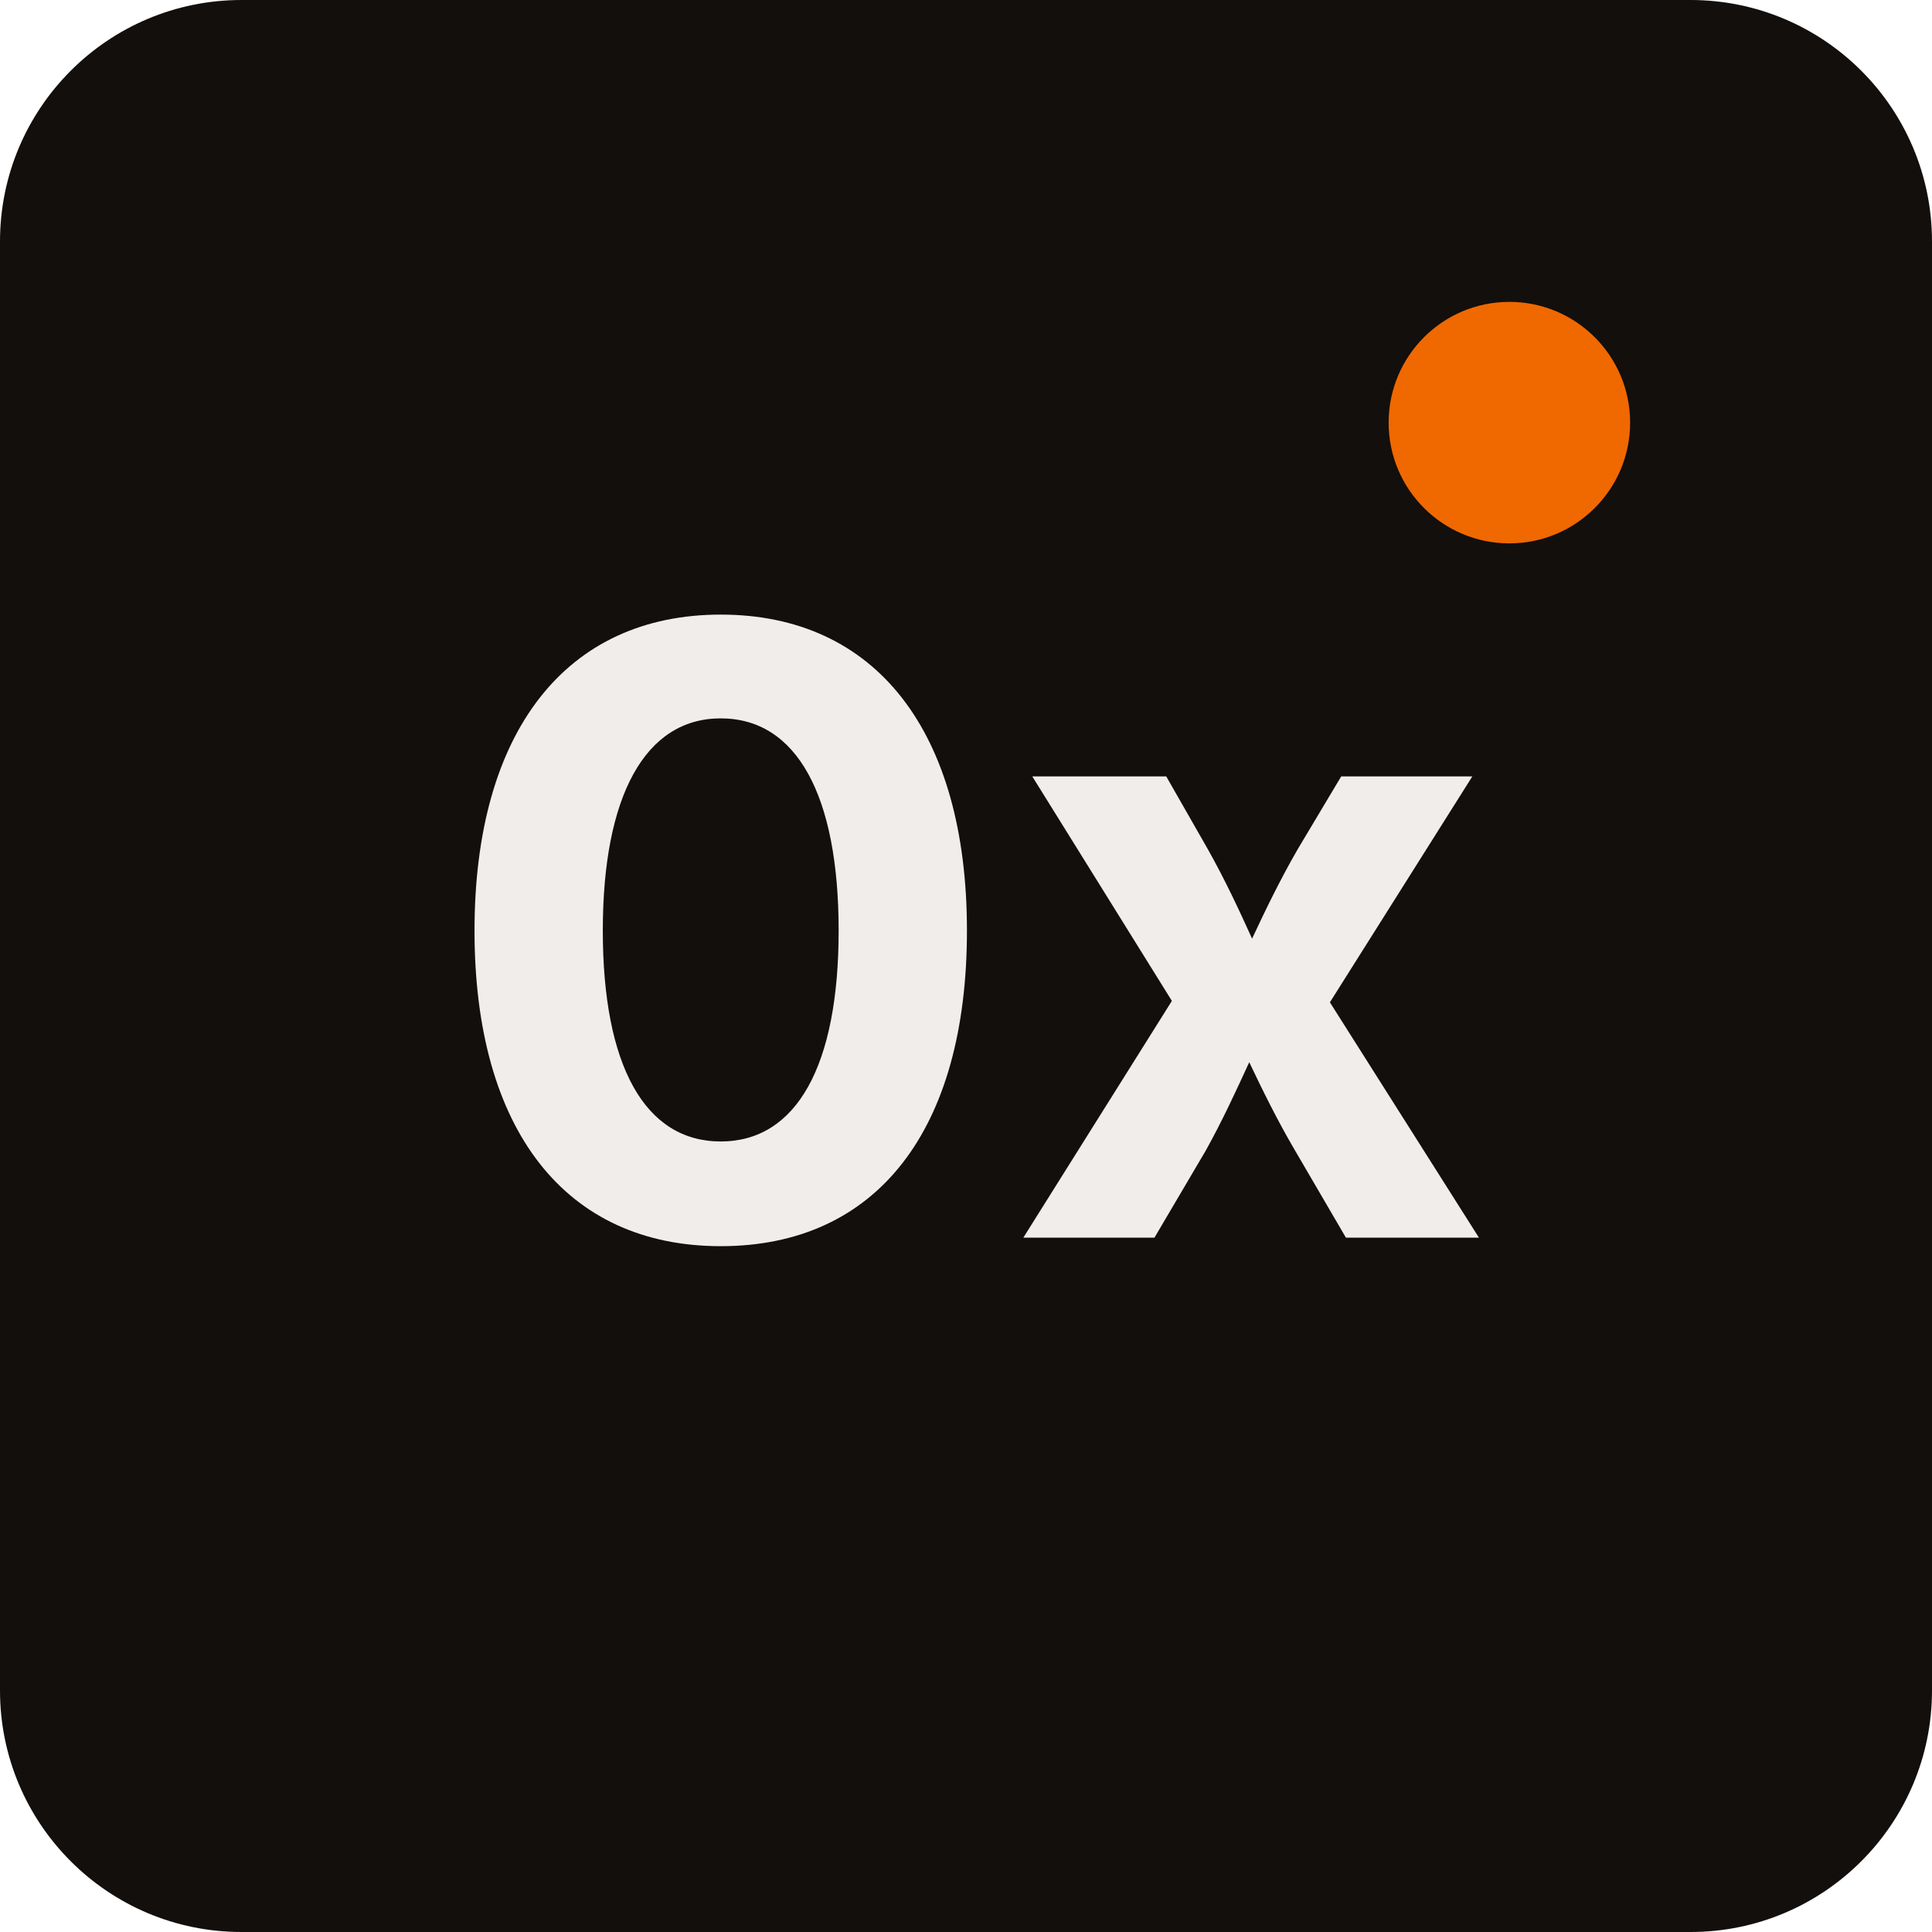
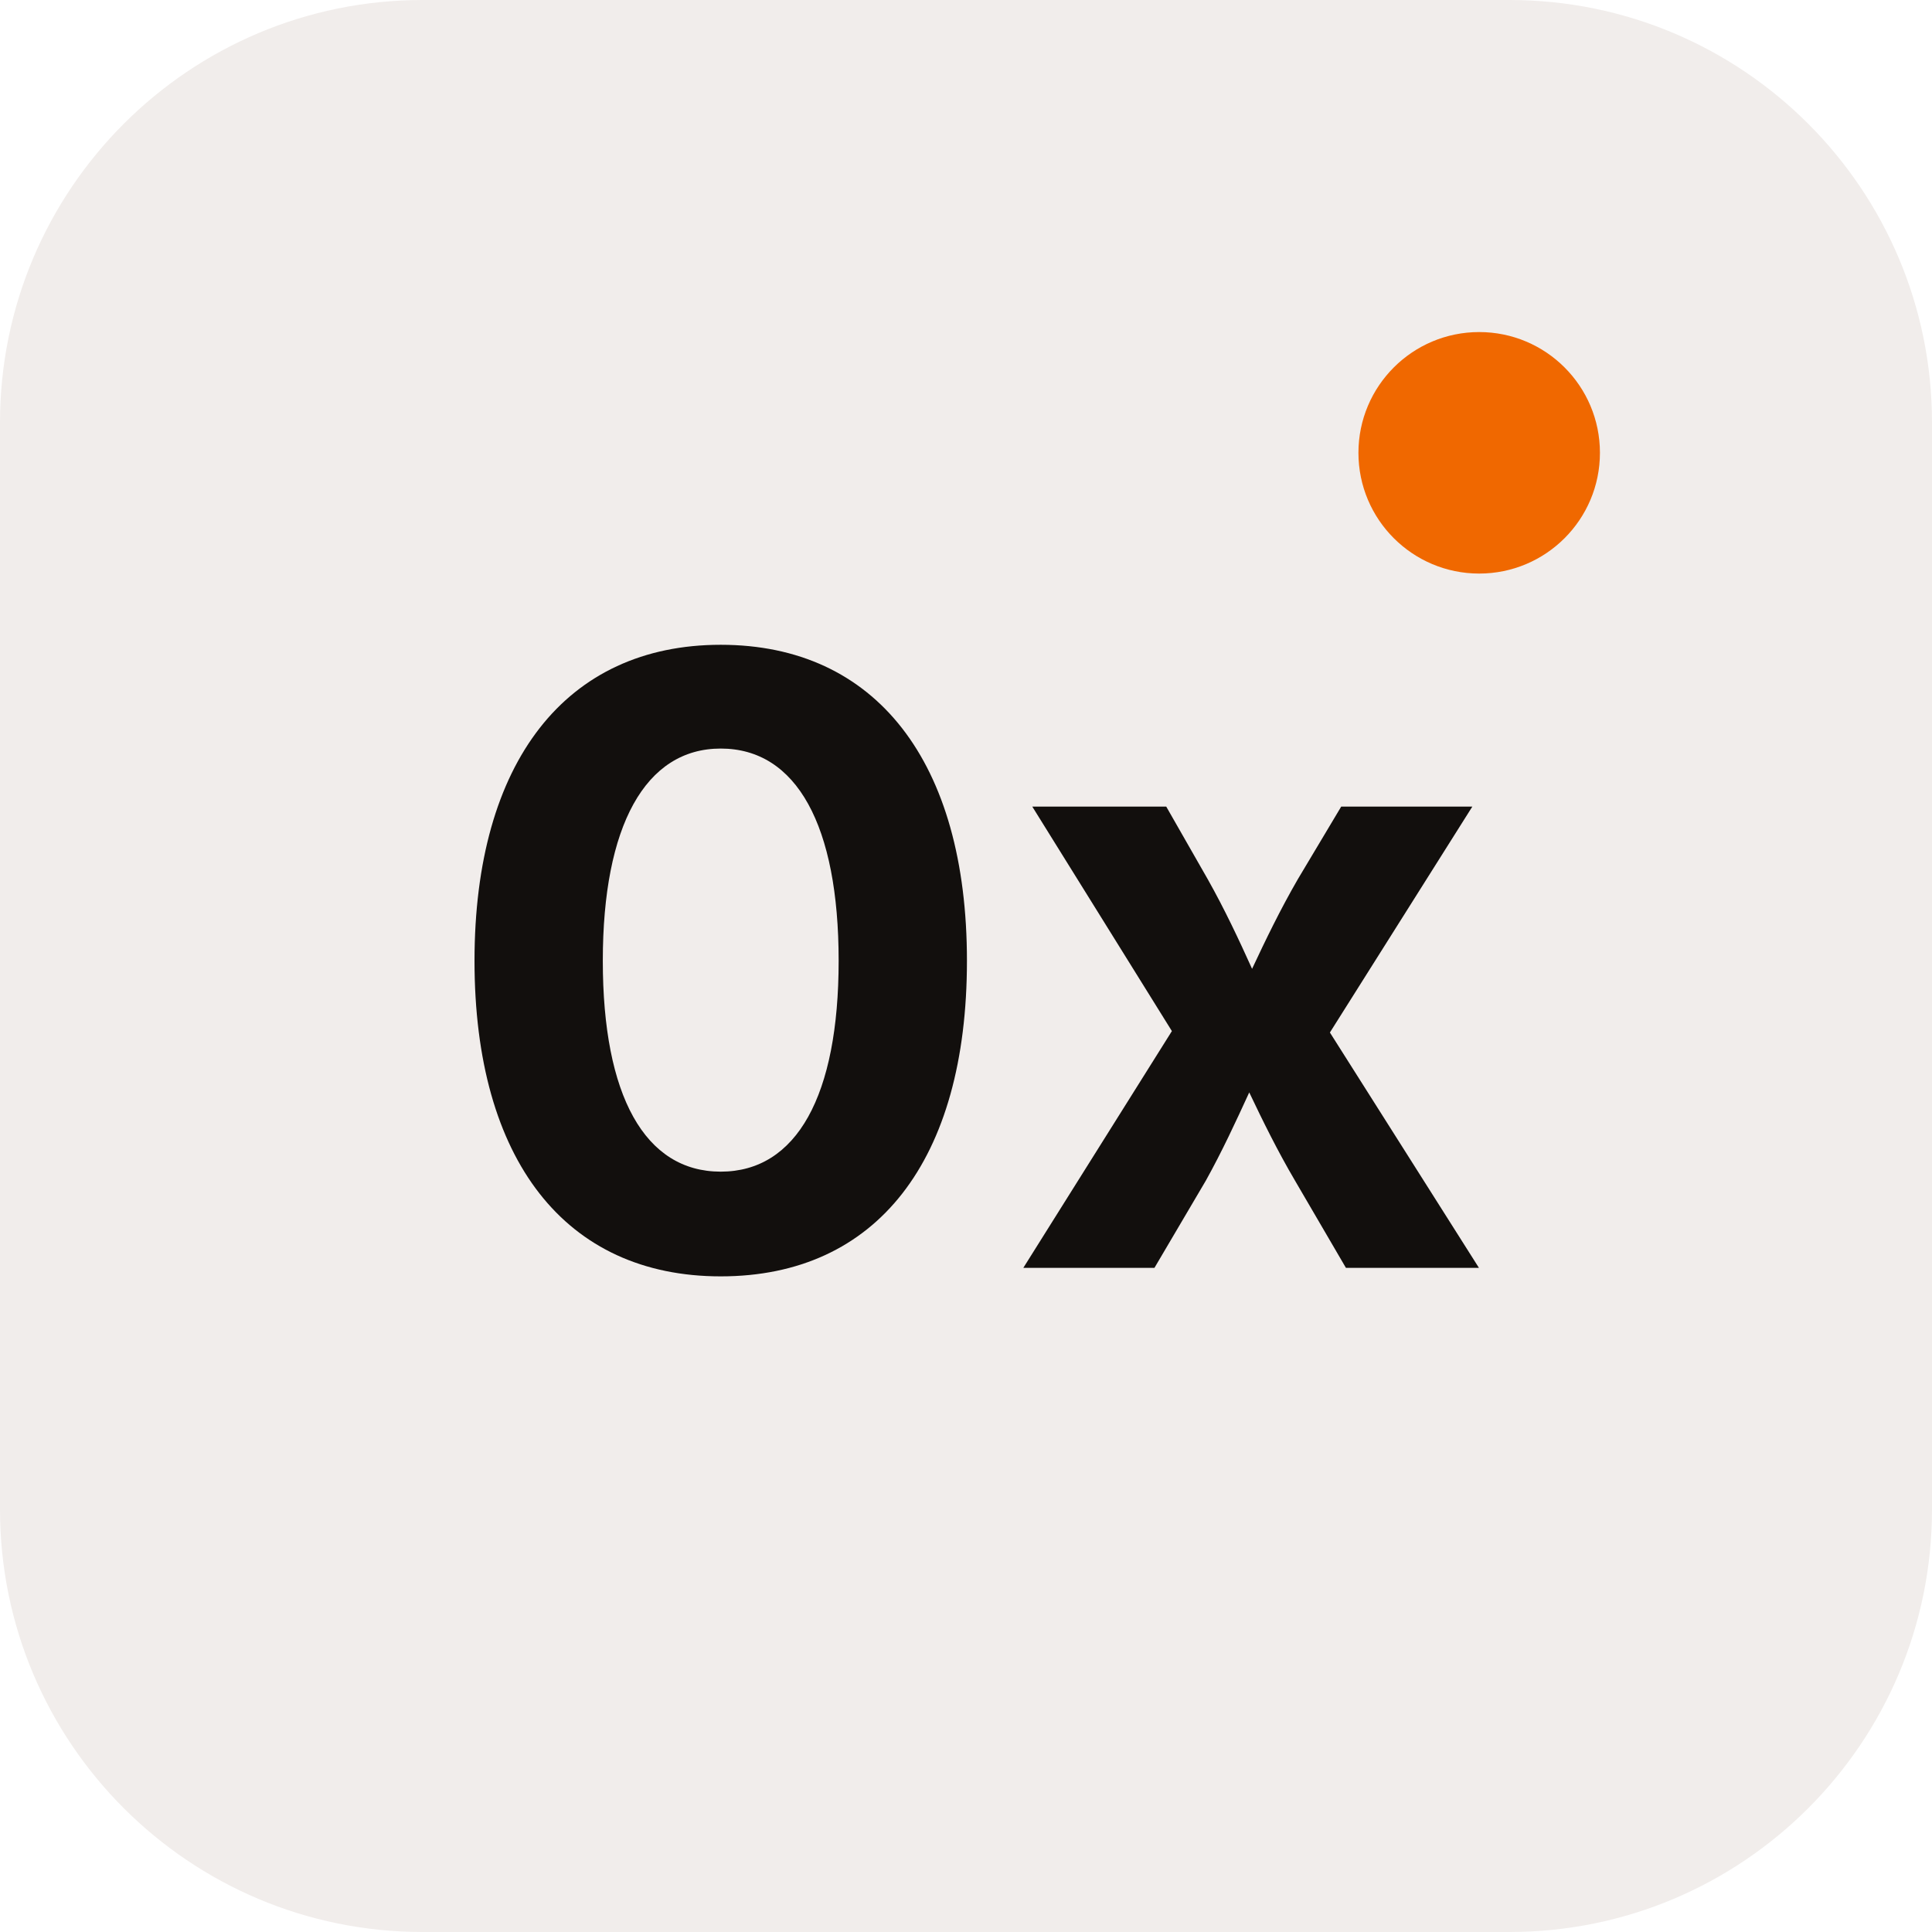
<svg xmlns="http://www.w3.org/2000/svg" viewBox="0 0 64 64" width="64" height="64">
-   <rect width="64" height="64" rx="8" fill="#120f0d" />
-   <text x="32" y="41" text-anchor="middle" font-family="-apple-system, BlinkMacSystemFont, 'Segoe UI', sans-serif" font-size="28" font-weight="700" fill="#f1edeb">0x</text>
-   <circle cx="50" cy="14" r="4" fill="#f06800" />
+   <rect width="64" height="64" rx="14" fill="#f1edeb" />
+   <text x="32" y="42" text-anchor="middle" font-family="-apple-system, BlinkMacSystemFont, 'Segoe UI', sans-serif" font-size="28" font-weight="700" fill="#120f0d">0x</text>
+   <circle cx="49" cy="15" r="4" fill="#f06800" />
</svg>
